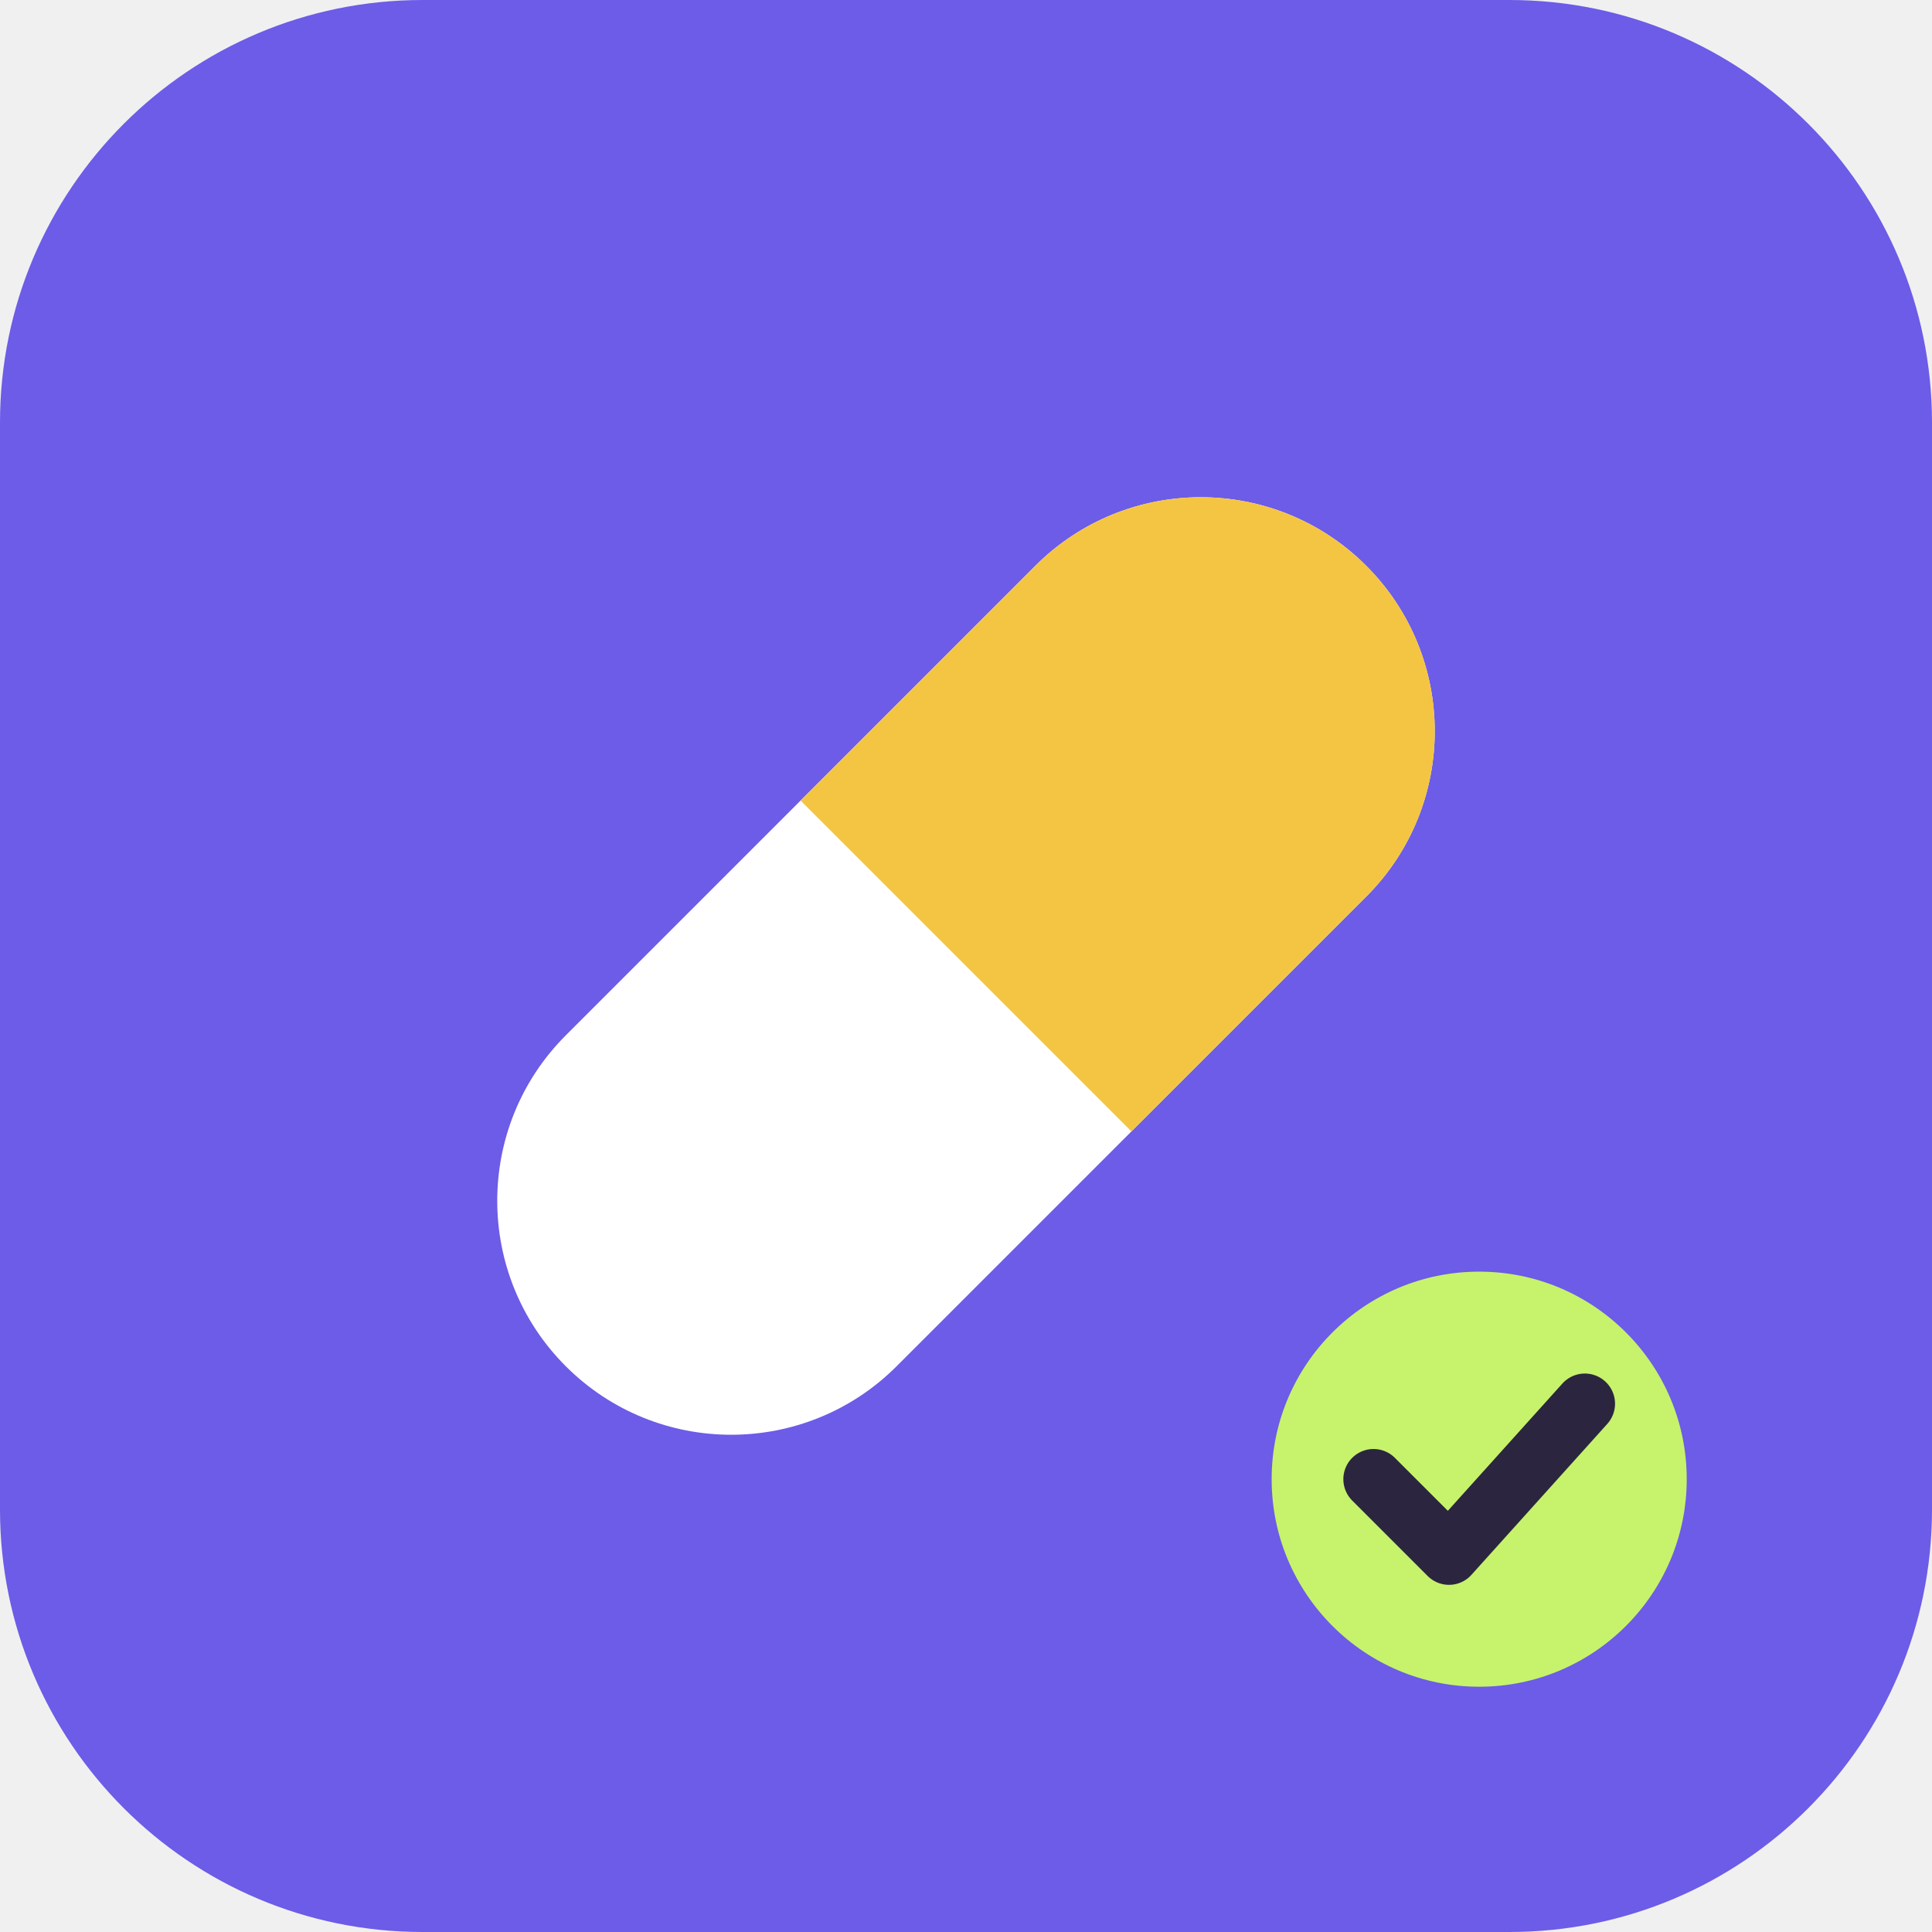
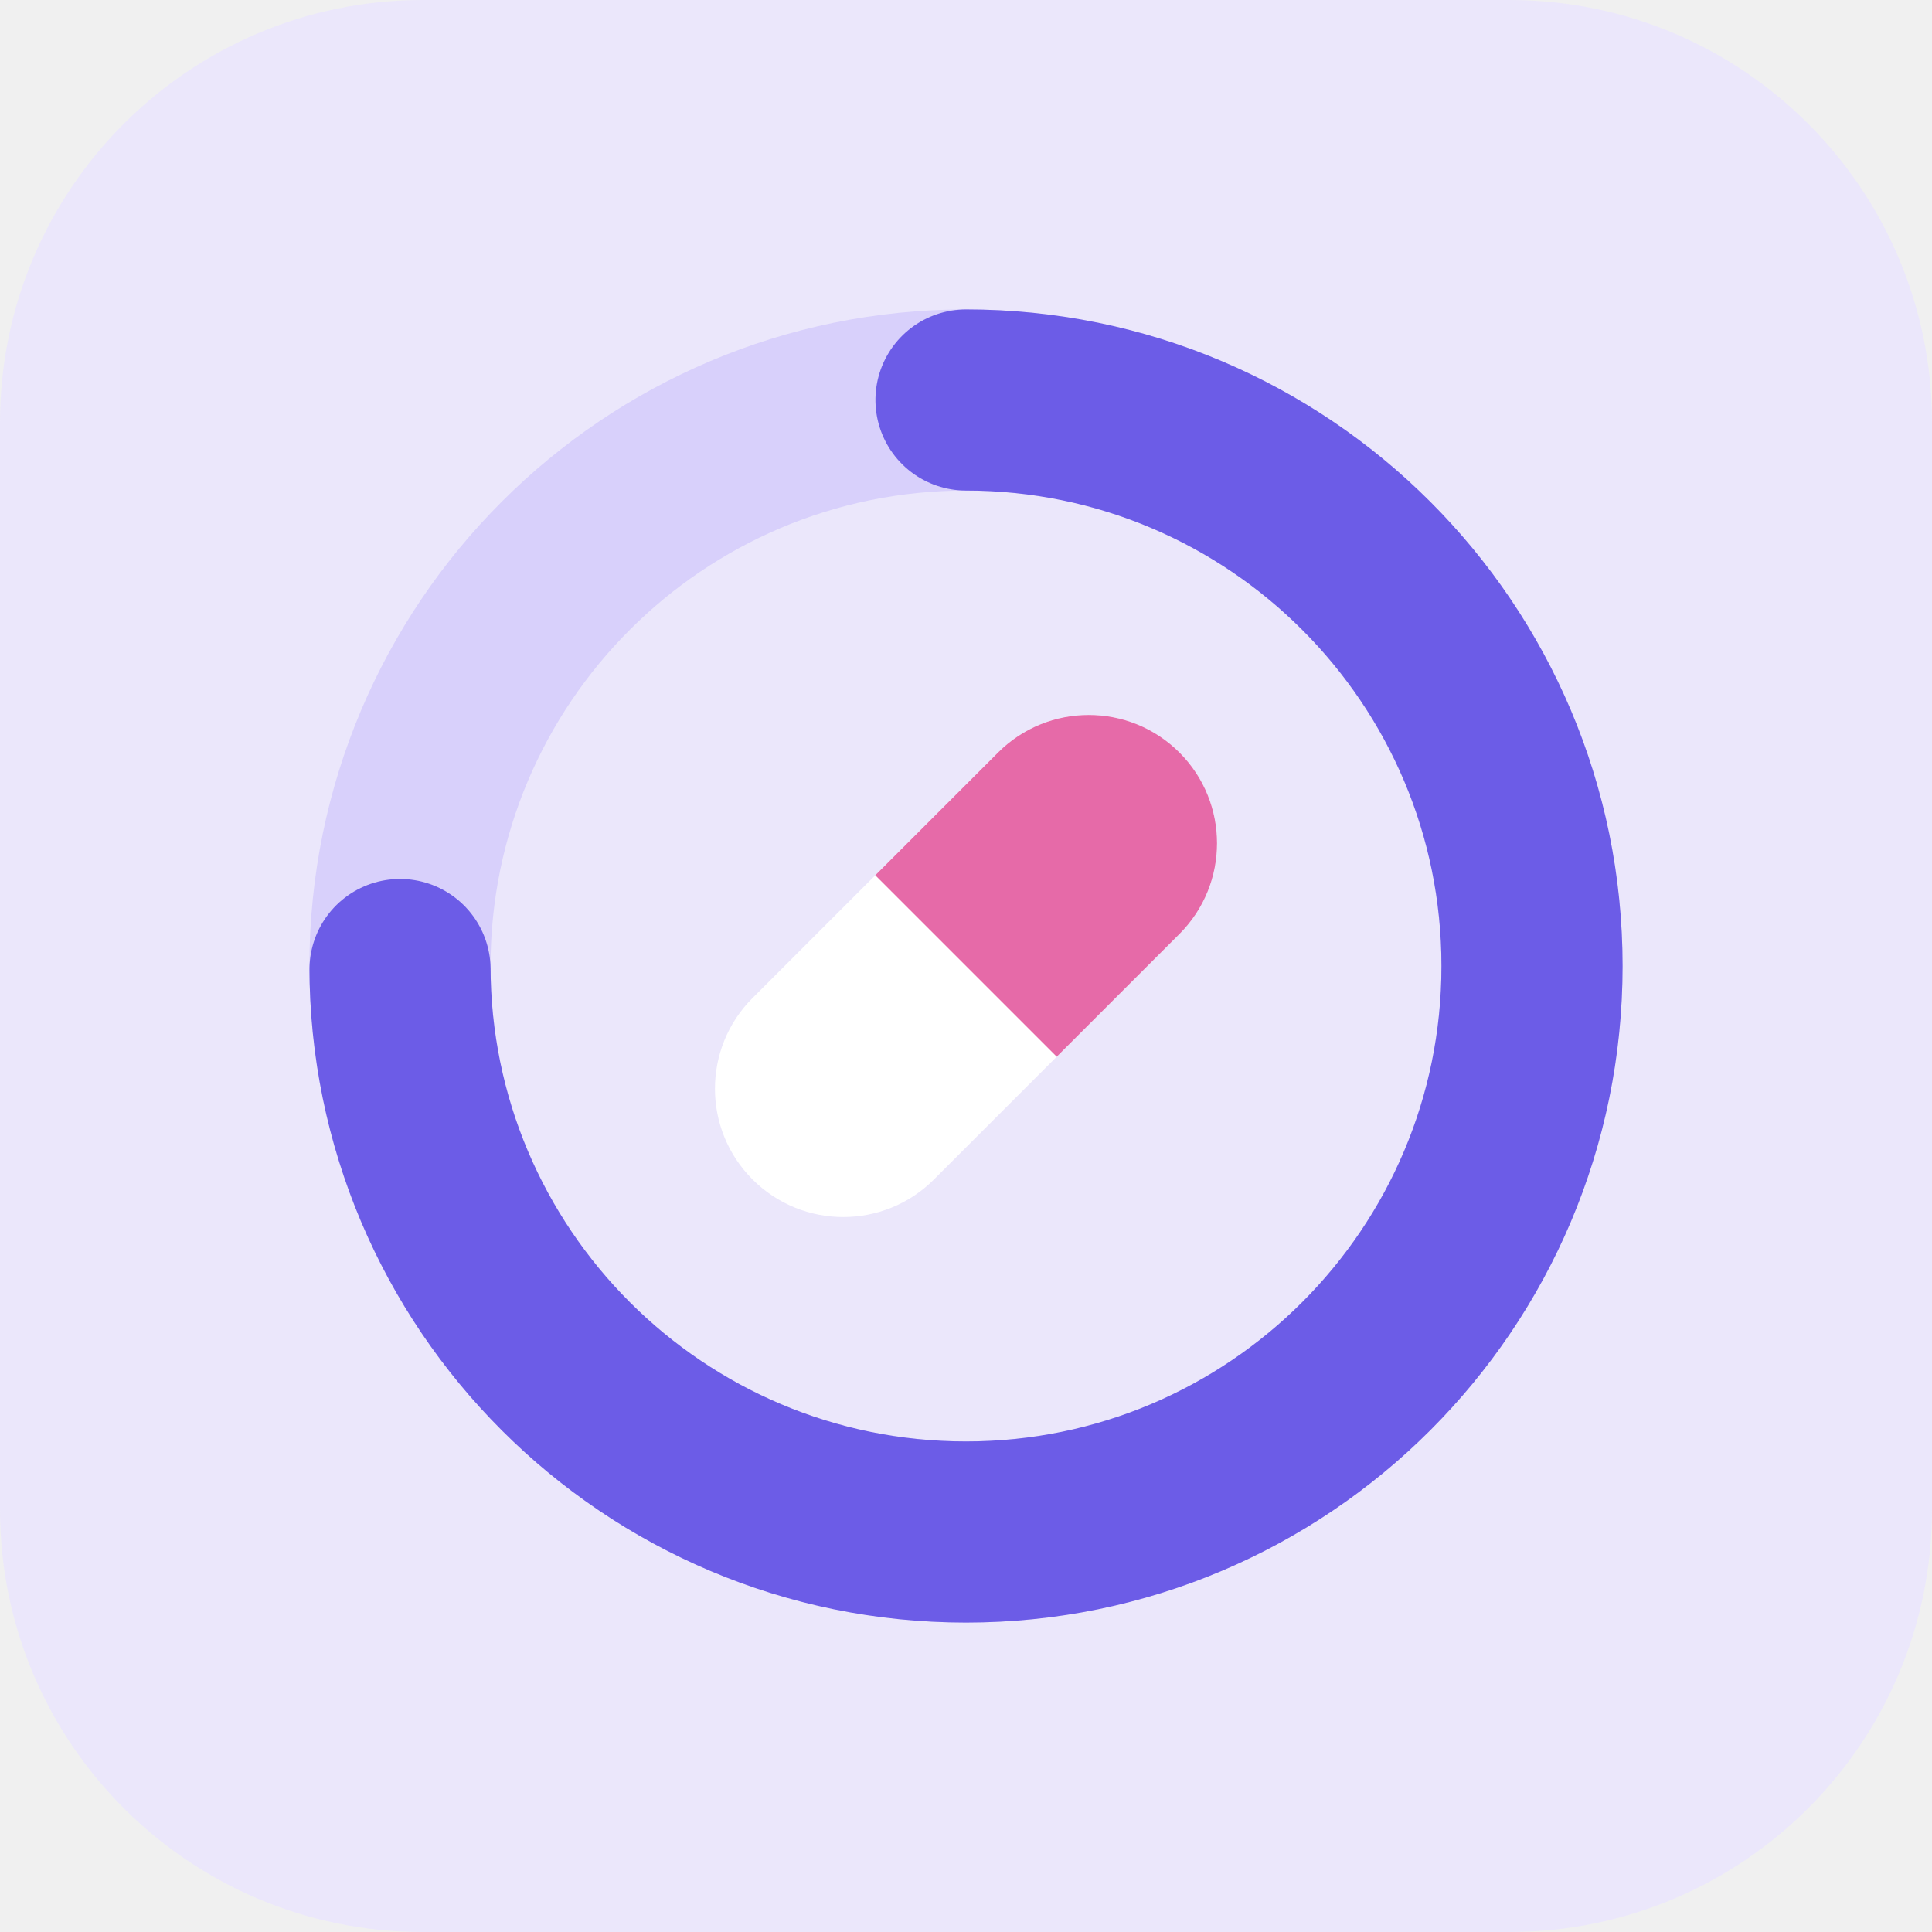
<svg xmlns="http://www.w3.org/2000/svg" viewBox="0 0 512 512">
-   <rect width="512" height="512" rx="112" fill="#6c5ce7" />
+   <rect width="512" height="512" rx="112" fill="#ebe7fb" />
+   <circle cx="256" cy="256" r="150" fill="none" stroke="#d8d0fb" stroke-width="48" />
+   <circle cx="256" cy="256" r="150" fill="none" stroke="#6c5ce7" stroke-width="48" stroke-linecap="round" stroke-dasharray="942" stroke-dashoffset="236" transform="rotate(-90 256 256)" />
  <g transform="translate(256 256) rotate(-45)">
-     <rect x="-150" y="-62" width="300" height="124" rx="62" fill="#ffffff" />
-     <path d="M0 -62 H88 A62 62 0 0 1 88 62 H0 Z" fill="#f4c542" />
+     <rect x="-80" y="-34" width="160" height="68" rx="34" fill="#ffffff" />
+     <path d="M0 -34 H46 A34 34 0 0 1 46 34 H0 Z" fill="#e66aa8" />
  </g>
-   <circle cx="392" cy="392" r="62" fill="#c6f36b" stroke="#6c5ce7" stroke-width="14" />
-   <path d="M364 392 l20 20 l36 -40" fill="none" stroke="#2b2540" stroke-width="16" stroke-linecap="round" stroke-linejoin="round" />
</svg>
